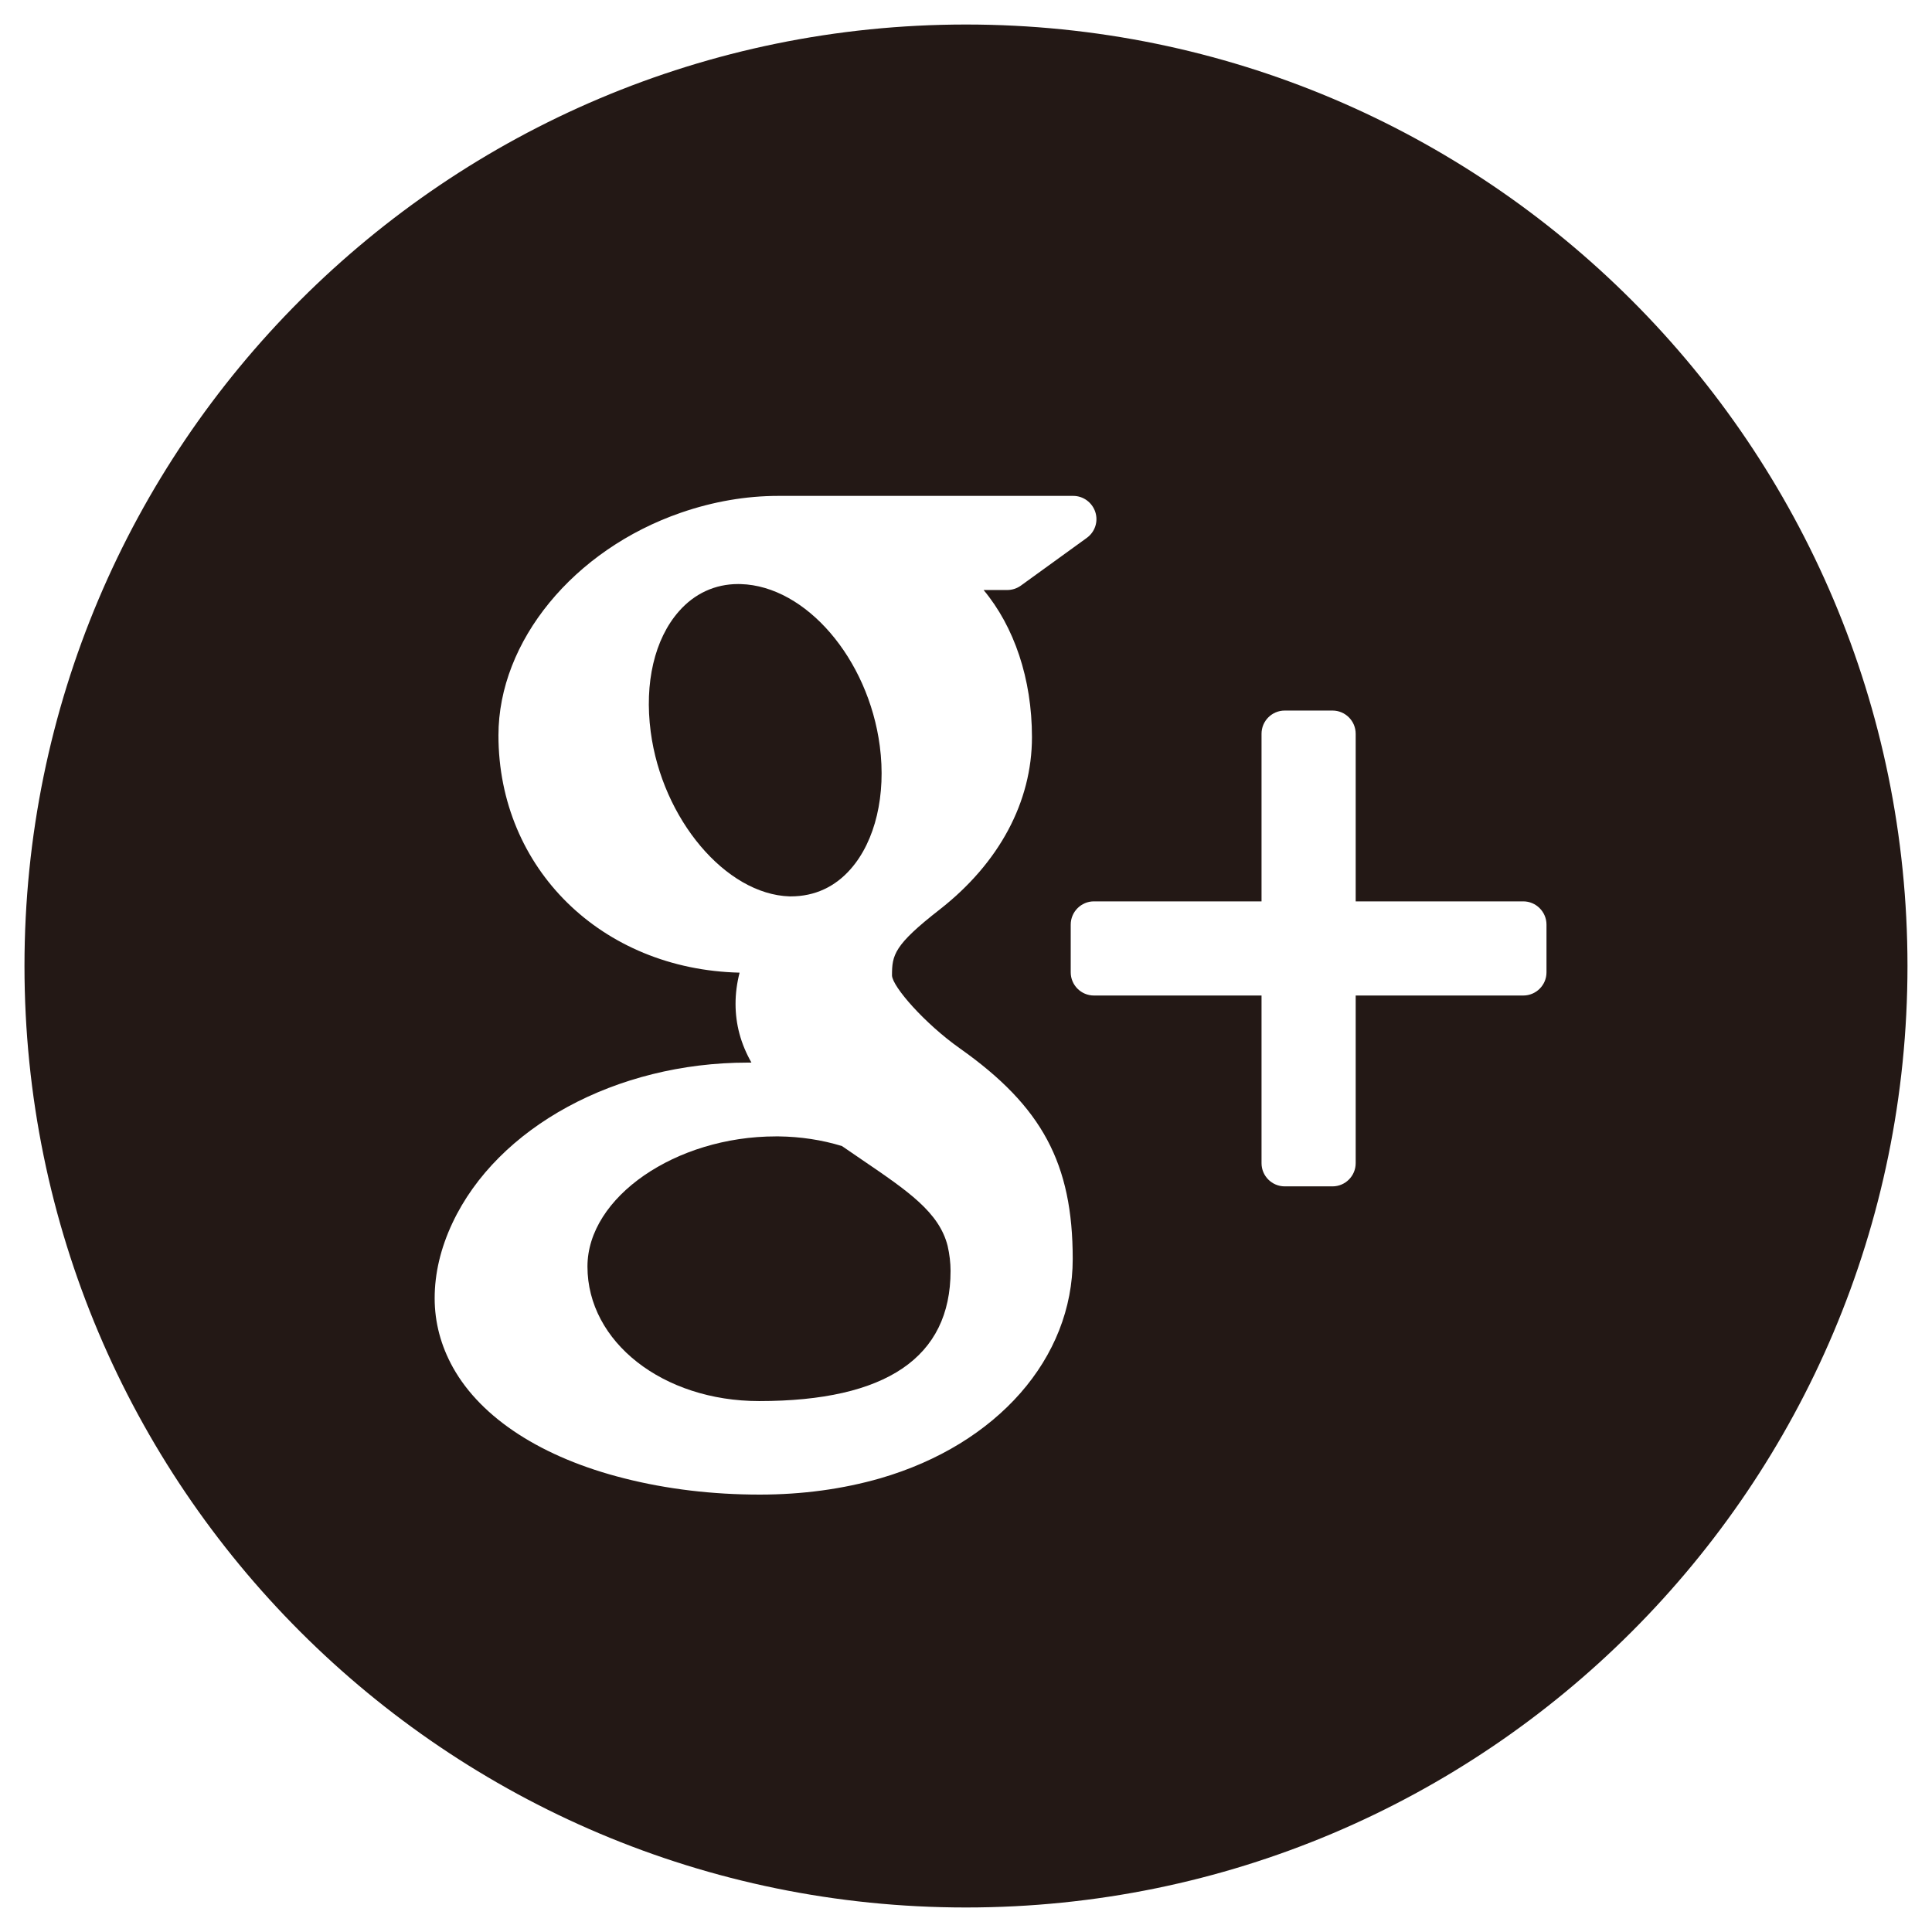
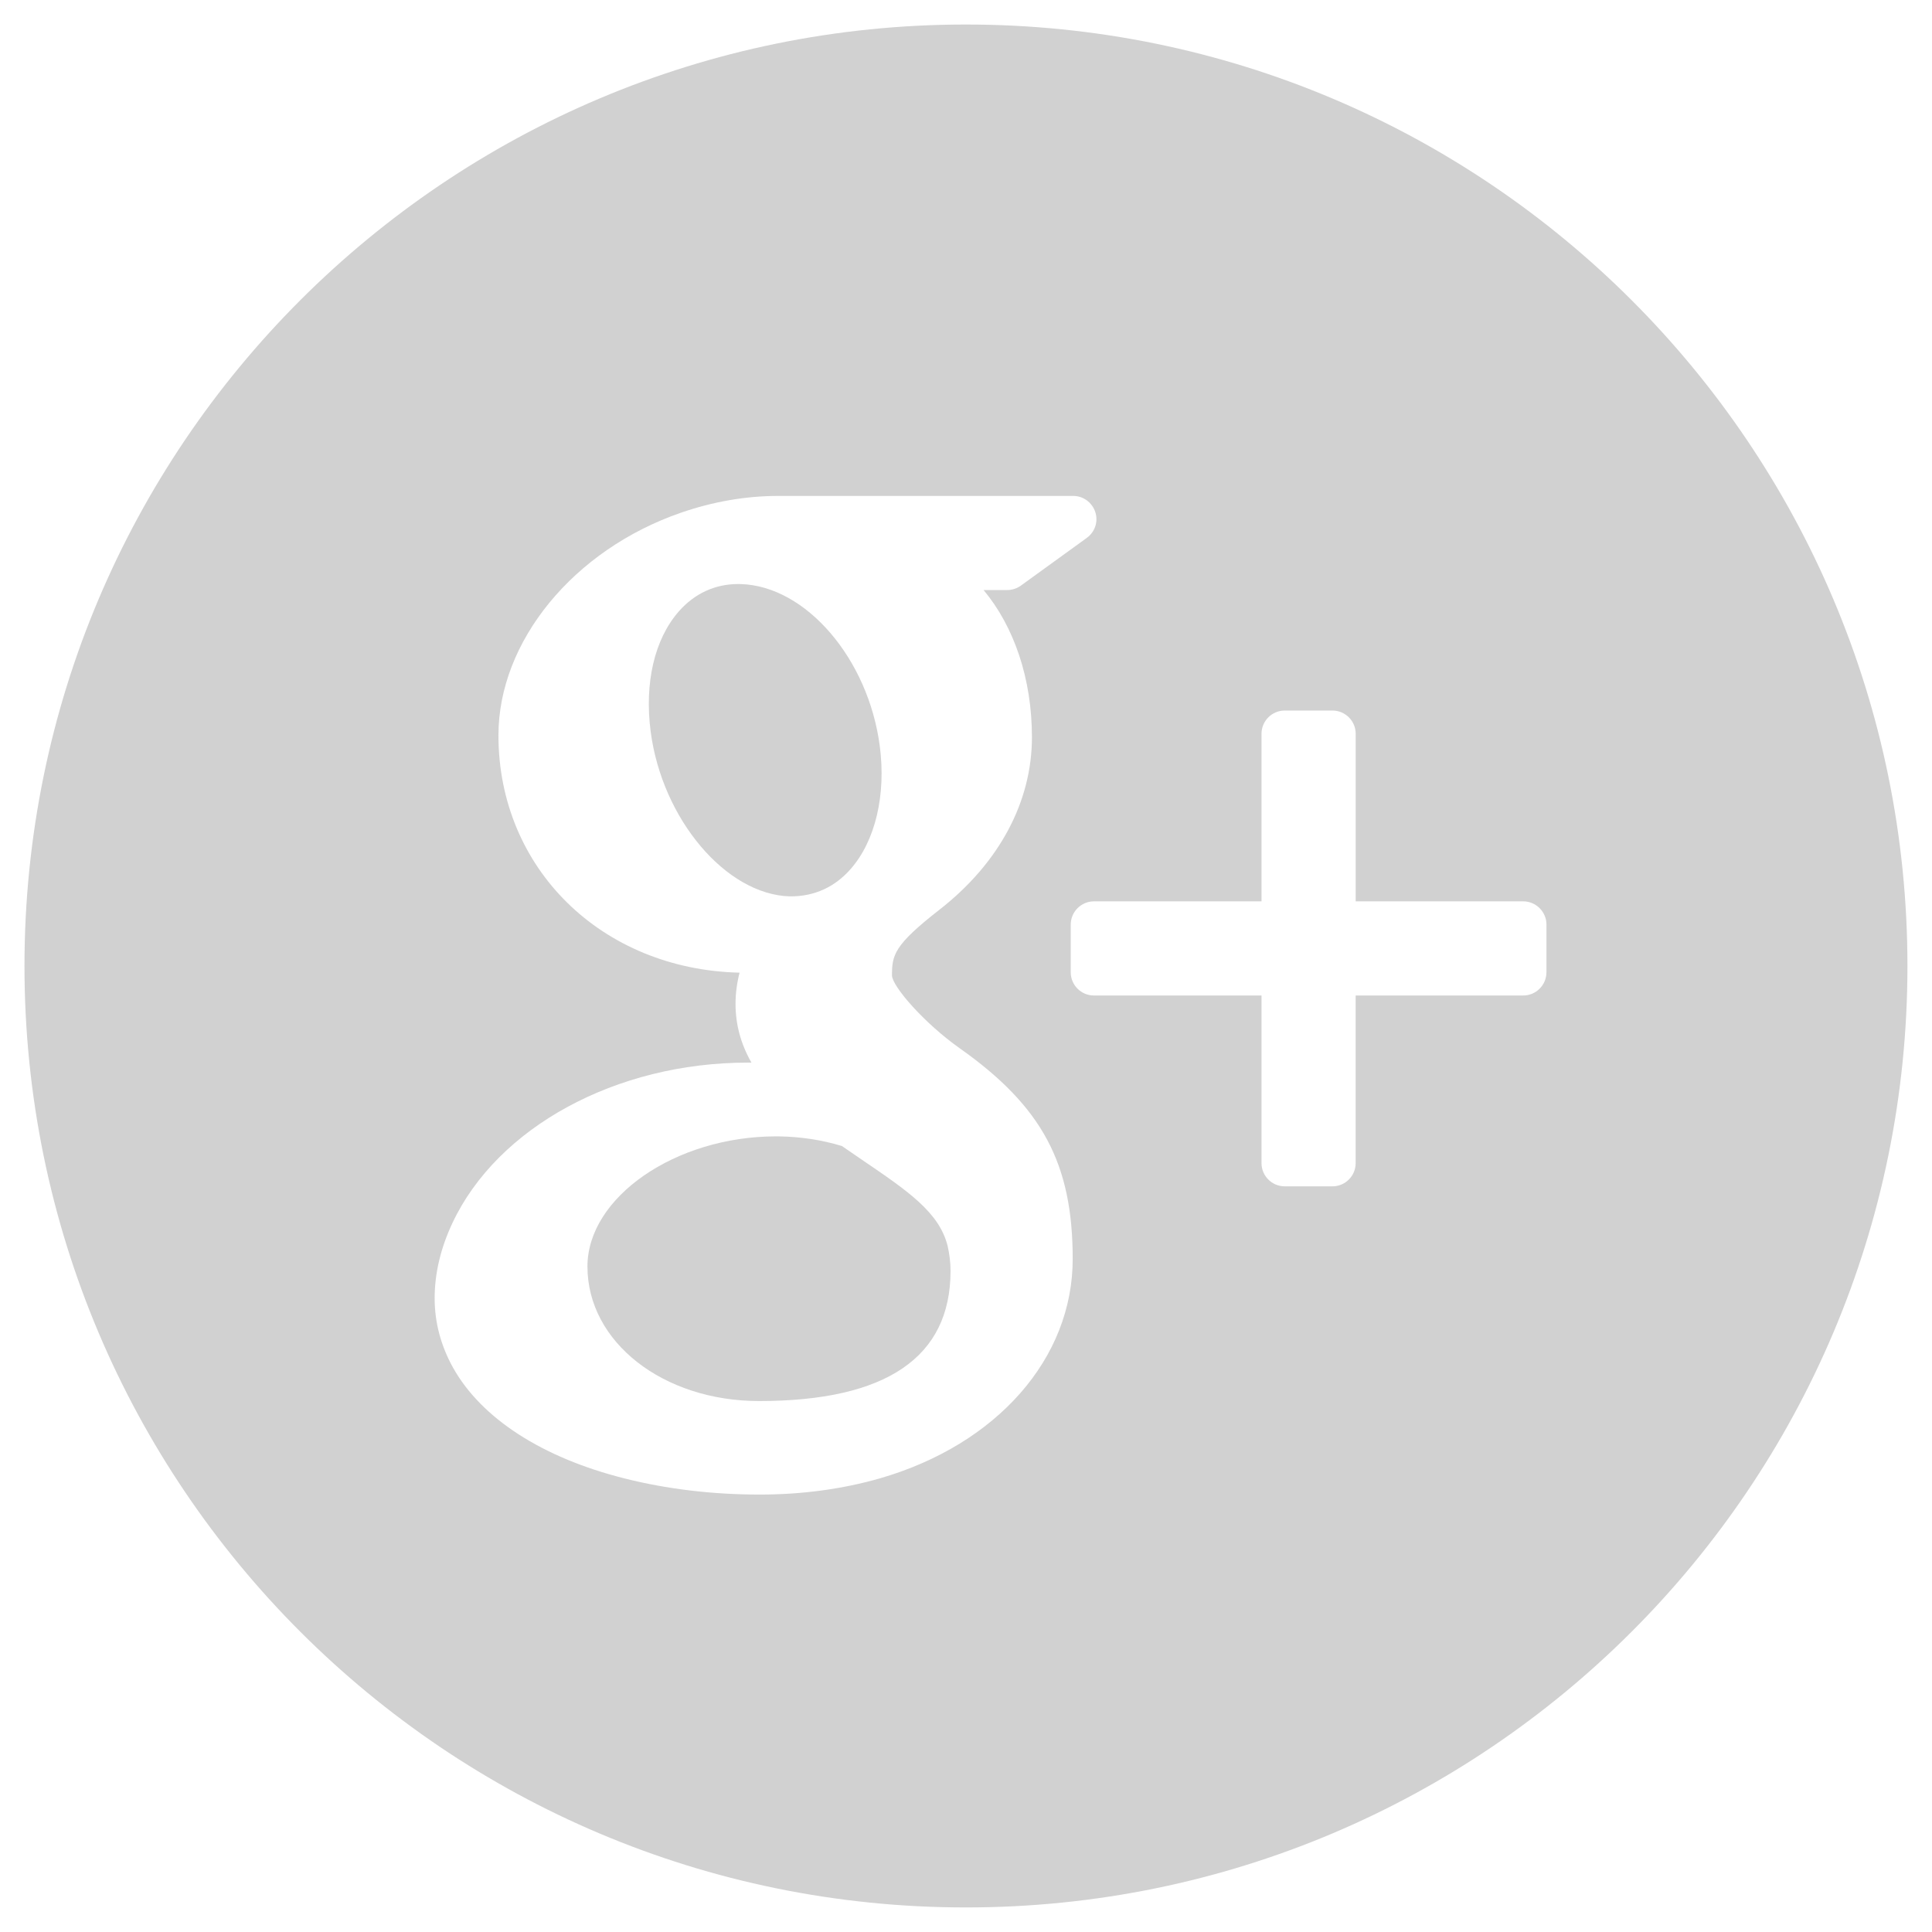
- <svg xmlns="http://www.w3.org/2000/svg" version="1.1" id="レイヤー_1" x="0px" y="0px" width="49.249px" height="49.248px" viewBox="0 0 49.249 49.248" enable-background="new 0 0 49.249 49.248" xml:space="preserve">
+ <svg xmlns="http://www.w3.org/2000/svg" version="1.1" id="レイヤー_1" x="0px" y="0px" width="49.25px" height="49.248px" viewBox="0 0 49.25 49.248" enable-background="new 0 0 49.25 49.248" xml:space="preserve">
  <g>
-     <path fill="#231815" d="M20.156,22.85c0.613,0,1.13-0.242,1.53-0.699c0.628-0.715,0.905-1.888,0.741-3.134   c-0.293-2.228-1.883-4.079-3.544-4.128l-0.066-0.001c-0.588,0-1.113,0.241-1.513,0.698c-0.62,0.706-0.88,1.824-0.717,3.066   c0.292,2.226,1.914,4.148,3.542,4.198H20.156z" />
-     <path fill="#231815" d="M21.969,29.561c-0.163-0.11-0.333-0.227-0.507-0.347c-0.513-0.157-1.057-0.239-1.613-0.246h-0.07   c-2.558,0-4.804,1.55-4.804,3.318c0,1.922,1.922,3.429,4.377,3.429c3.238,0,4.879-1.115,4.879-3.318   c0-0.208-0.026-0.423-0.075-0.639C23.938,30.901,23.154,30.368,21.969,29.561z" />
-     <path fill="#231815" d="M24.624,0.625c-13.254,0-24,10.744-24,23.999c0,13.254,10.746,24,24,24c13.254,0,24-10.746,24-24   C48.624,11.369,37.878,0.625,24.624,0.625z M22.441,37.683c-0.957,0.275-1.989,0.416-3.074,0.416c-1.206,0-2.368-0.139-3.449-0.413   c-2.096-0.527-3.646-1.531-4.368-2.821c-0.312-0.559-0.47-1.154-0.47-1.771c0-0.636,0.153-1.279,0.452-1.916   c1.149-2.447,4.174-4.091,7.526-4.091c0.034,0,0.065,0,0.097-0.001c-0.273-0.479-0.405-0.976-0.405-1.497   c0-0.262,0.034-0.526,0.103-0.795c-3.516-0.082-6.147-2.655-6.147-6.05c0-2.397,1.916-4.731,4.655-5.676   c0.82-0.283,1.657-0.427,2.479-0.427h7.518c0.256,0,0.481,0.166,0.562,0.409c0.081,0.245-0.008,0.511-0.217,0.662l-1.68,1.216   c-0.101,0.073-0.223,0.112-0.348,0.112h-0.602c0.777,0.932,1.233,2.258,1.233,3.751c0,1.647-0.834,3.206-2.35,4.392   c-1.171,0.912-1.218,1.161-1.218,1.685c0.015,0.287,0.831,1.221,1.729,1.856c2.099,1.483,2.878,2.937,2.878,5.367   C27.347,34.623,25.421,36.817,22.441,37.683z M39.422,24.786c0,0.327-0.267,0.591-0.592,0.591h-4.272v4.274   c0,0.326-0.265,0.591-0.591,0.591H32.75c-0.327,0-0.592-0.265-0.592-0.591v-4.274h-4.273c-0.325,0-0.591-0.265-0.591-0.591v-1.217   c0-0.325,0.266-0.592,0.591-0.592h4.273v-4.272c0-0.327,0.265-0.592,0.592-0.592h1.217c0.326,0,0.591,0.265,0.591,0.592v4.272   h4.272c0.325,0,0.592,0.267,0.592,0.592V24.786z" />
+     <path fill="#D1D1D1" d="M20.156,22.85c0.613,0,1.13-0.242,1.53-0.699c0.628-0.715,0.905-1.888,0.741-3.134   c-0.293-2.228-1.883-4.079-3.544-4.128l-0.066-0.001c-0.588,0-1.113,0.241-1.513,0.698c-0.62,0.706-0.88,1.824-0.717,3.066   c0.292,2.226,1.914,4.148,3.542,4.198H20.156z" />
+     <path fill="#D1D1D1" d="M21.969,29.562c-0.163-0.11-0.333-0.228-0.507-0.348c-0.513-0.156-1.057-0.238-1.613-0.246h-0.07   c-2.558,0-4.804,1.551-4.804,3.318c0,1.922,1.922,3.429,4.377,3.429c3.238,0,4.879-1.114,4.879-3.317   c0-0.209-0.026-0.424-0.075-0.64C23.938,30.901,23.154,30.368,21.969,29.562z" />
+     <path fill="#D1D1D1" d="M24.624,0.625c-13.254,0-24,10.744-24,23.999c0,13.254,10.746,24,24,24c13.254,0,24-10.746,24-24   C48.625,11.369,37.878,0.625,24.624,0.625z M22.441,37.683c-0.957,0.275-1.989,0.416-3.074,0.416c-1.206,0-2.368-0.139-3.449-0.412   c-2.096-0.527-3.646-1.531-4.368-2.821c-0.312-0.56-0.47-1.154-0.47-1.771c0-0.636,0.153-1.278,0.452-1.916   c1.149-2.446,4.174-4.091,7.526-4.091c0.034,0,0.065,0,0.097-0.001c-0.273-0.479-0.405-0.976-0.405-1.497   c0-0.262,0.034-0.526,0.103-0.795c-3.516-0.082-6.147-2.655-6.147-6.05c0-2.397,1.916-4.731,4.655-5.676   c0.82-0.283,1.657-0.427,2.479-0.427h7.518c0.256,0,0.481,0.166,0.562,0.409c0.082,0.245-0.008,0.511-0.217,0.662l-1.68,1.216   c-0.102,0.073-0.223,0.112-0.348,0.112h-0.602c0.777,0.932,1.233,2.258,1.233,3.751c0,1.647-0.834,3.206-2.35,4.392   c-1.171,0.912-1.218,1.161-1.218,1.685c0.015,0.287,0.831,1.221,1.729,1.855c2.099,1.483,2.878,2.938,2.878,5.367   C27.347,34.623,25.421,36.817,22.441,37.683z M39.421,24.786c0,0.327-0.267,0.591-0.592,0.591h-4.271v4.274   c0,0.326-0.266,0.591-0.592,0.591H32.75c-0.326,0-0.592-0.265-0.592-0.591v-4.274h-4.273c-0.324,0-0.59-0.265-0.59-0.591v-1.217   c0-0.325,0.266-0.592,0.59-0.592h4.273v-4.272c0-0.327,0.266-0.592,0.592-0.592h1.217c0.326,0,0.592,0.265,0.592,0.592v4.272h4.271   c0.325,0,0.592,0.267,0.592,0.592V24.786z" />
  </g>
</svg>
